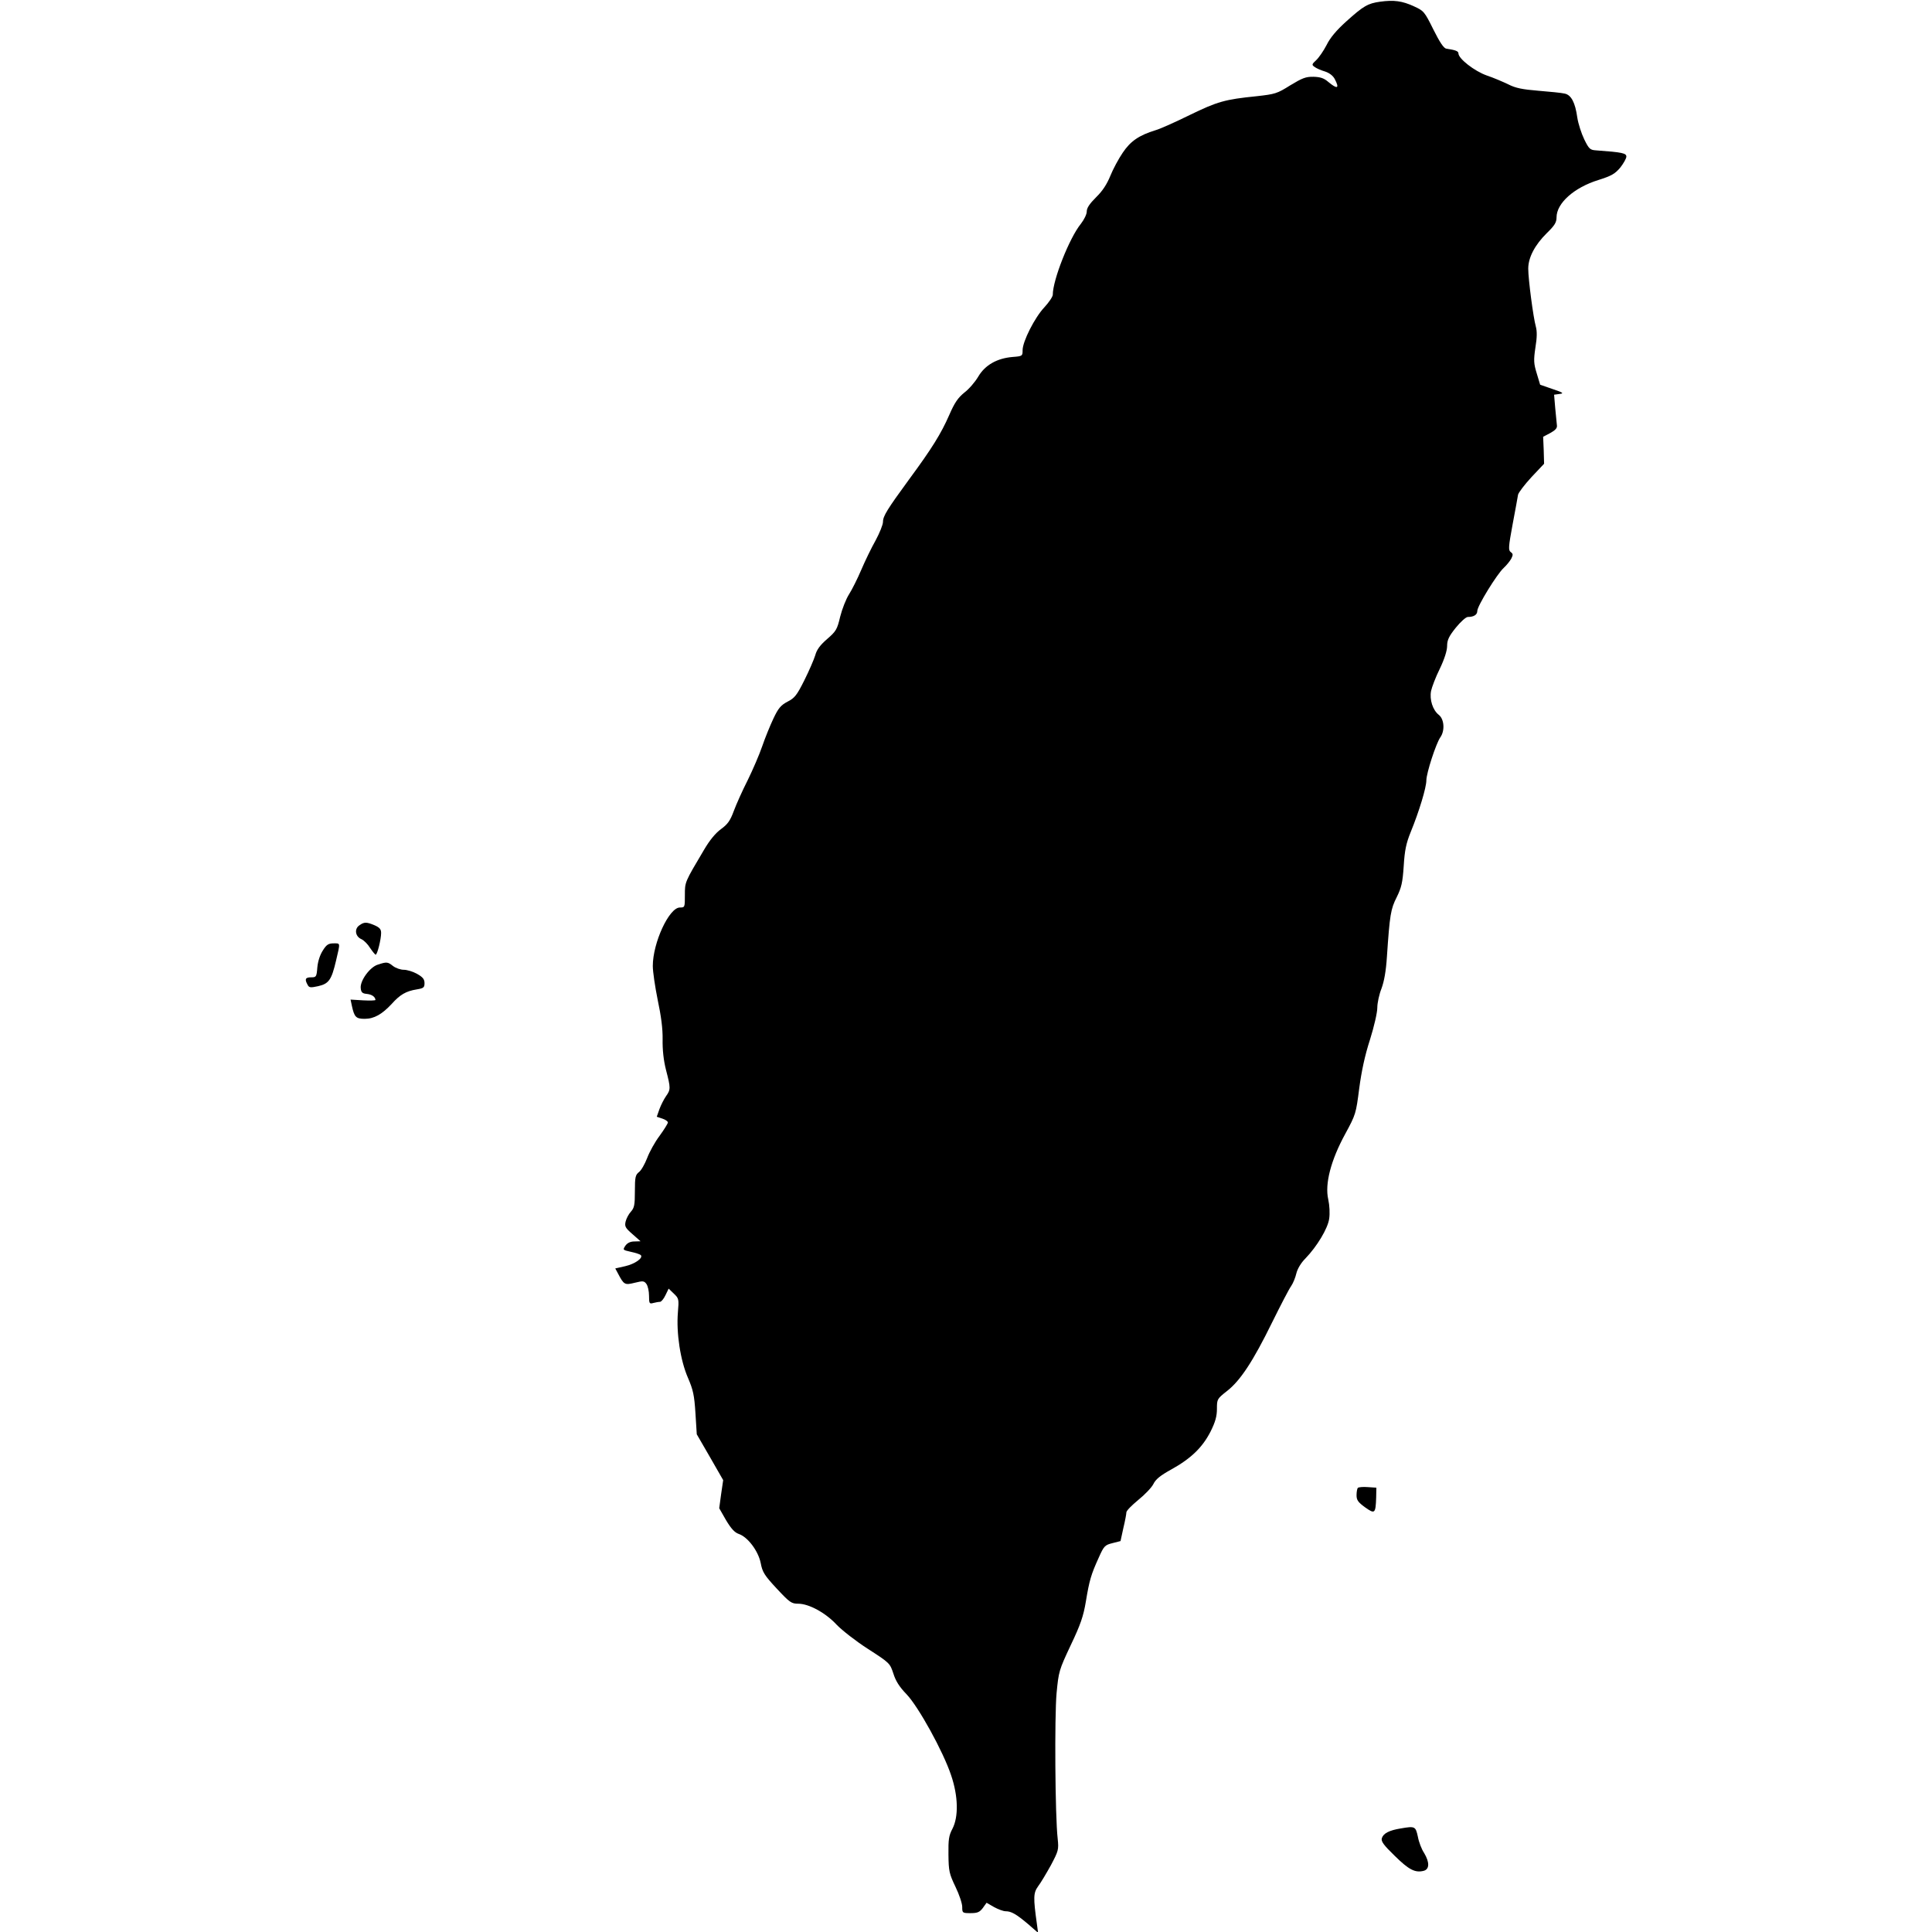
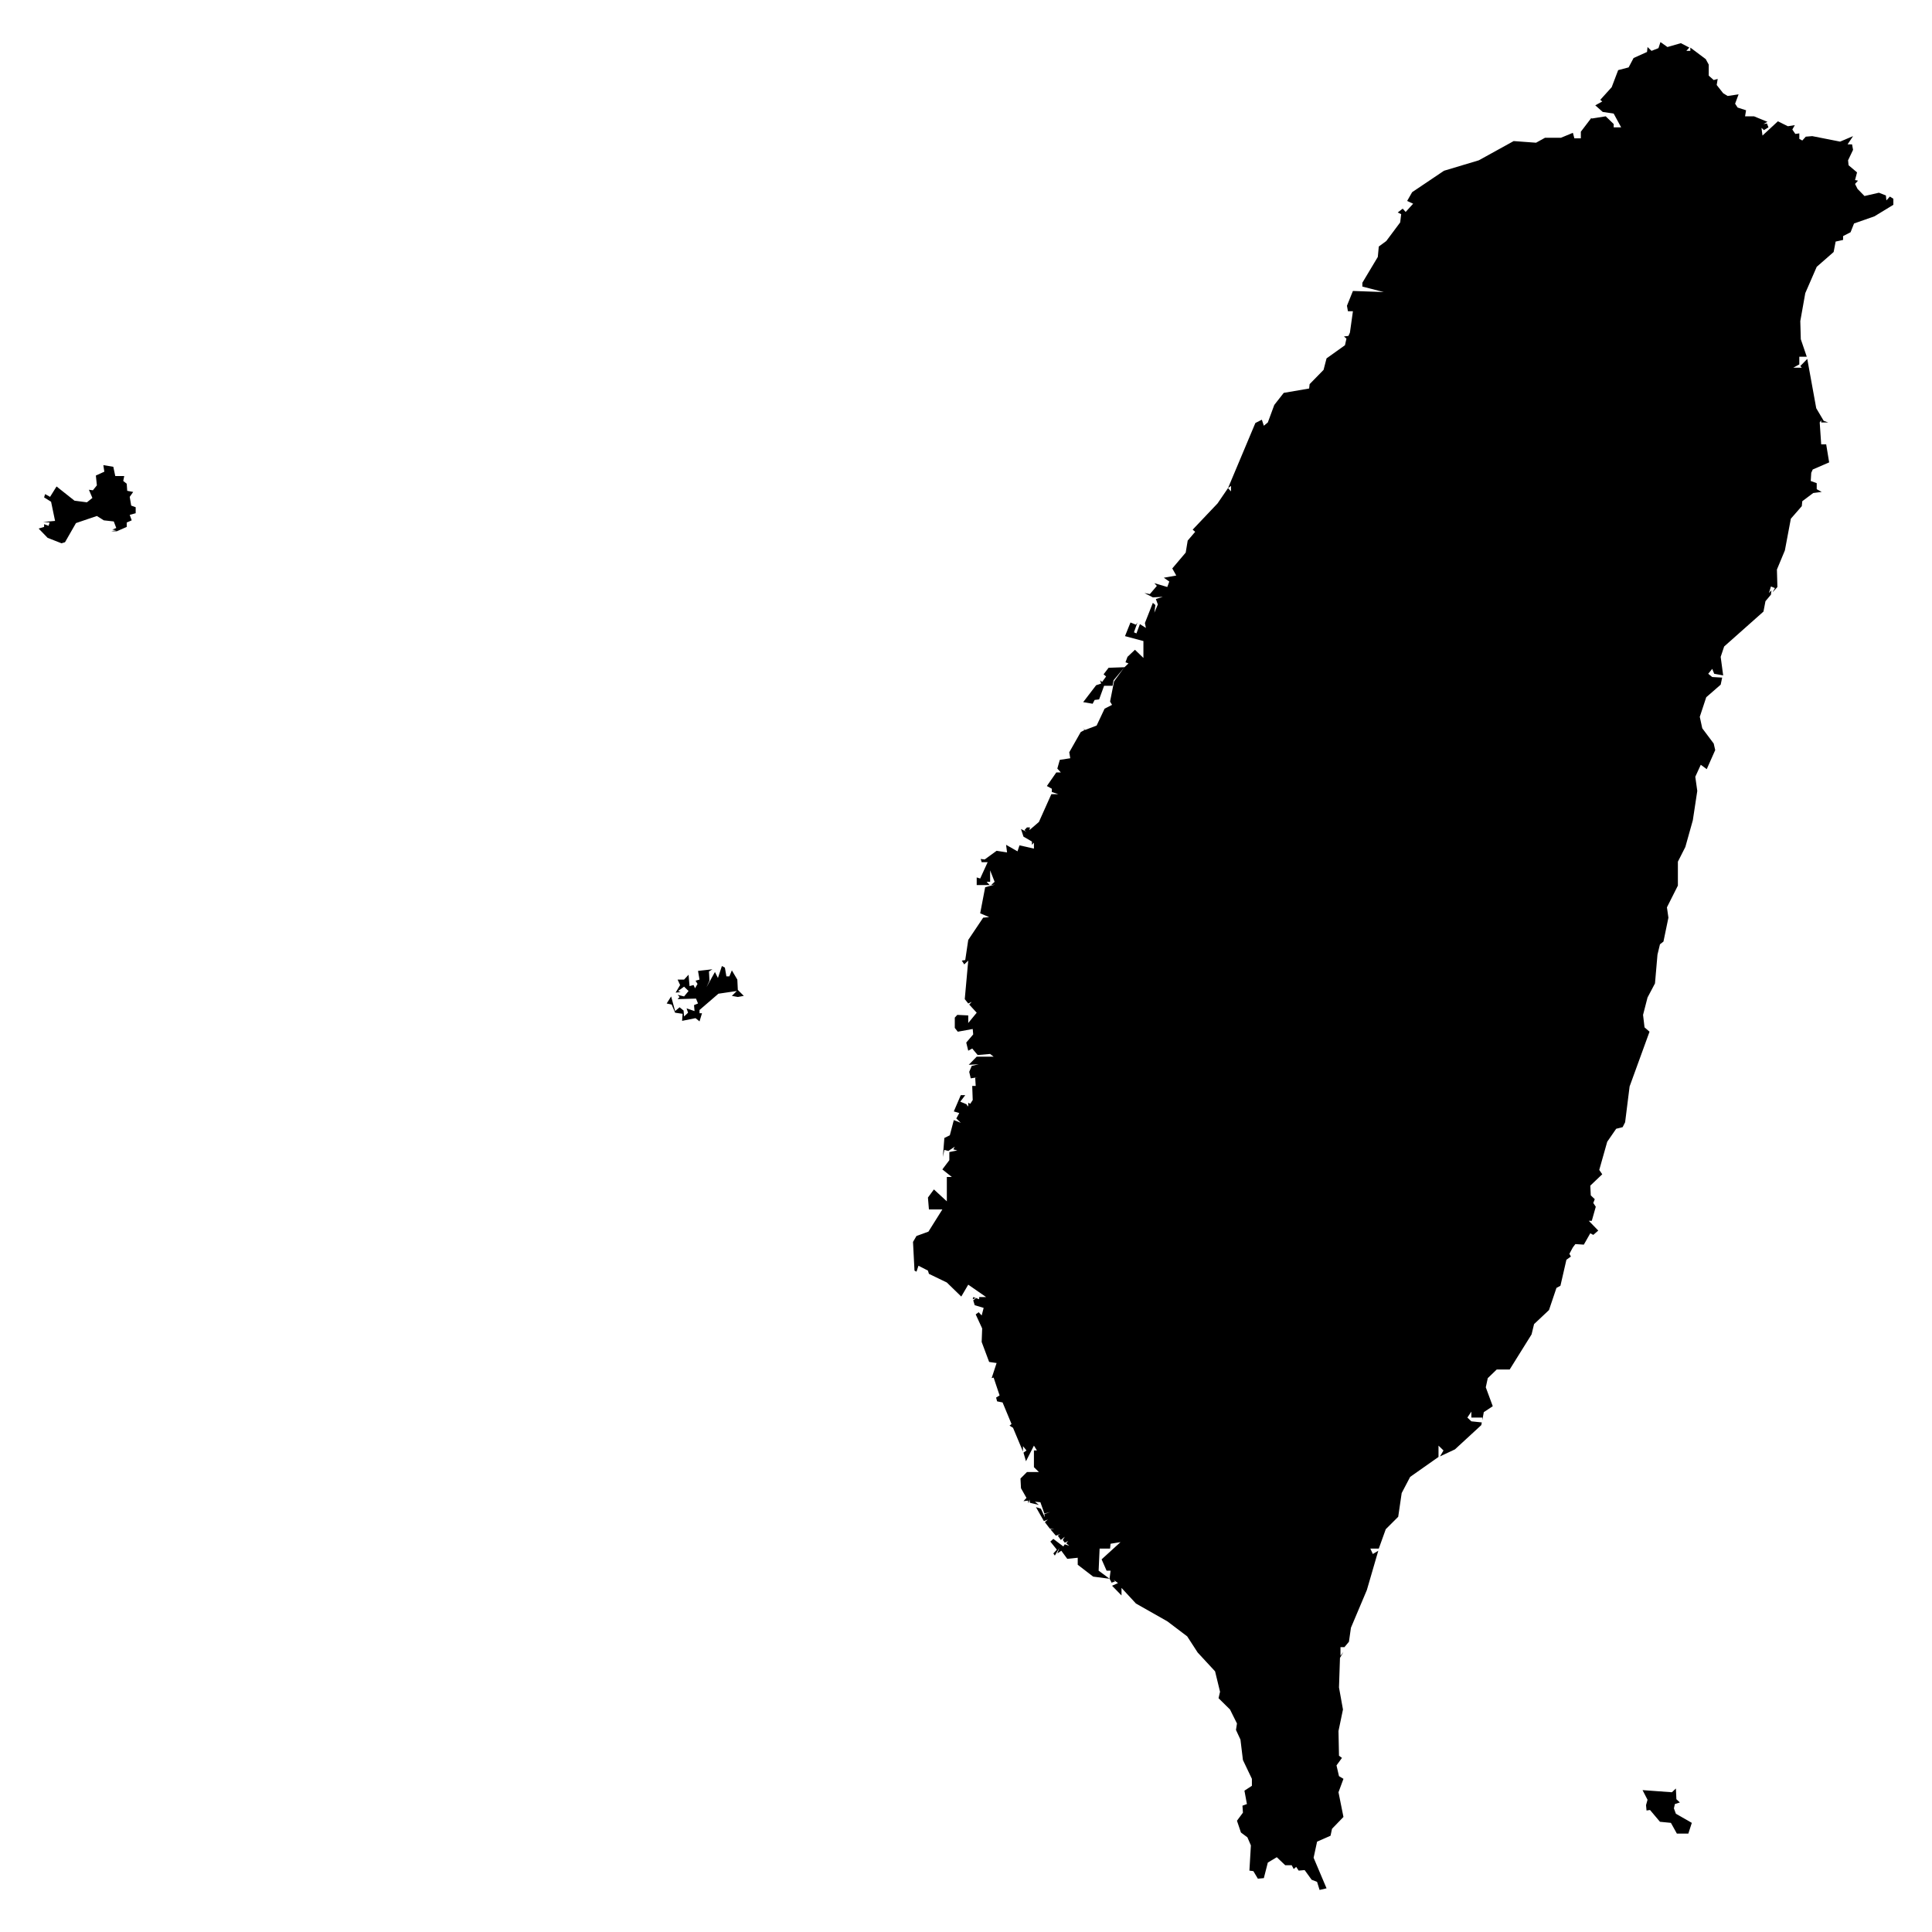
- <svg xmlns="http://www.w3.org/2000/svg" version="1.0" width="1024pt" height="1024pt" viewBox="0 0 1024 1024" preserveAspectRatio="xMidYMid meet">
-   <g transform="translate(0,1024) scale(0.1,-0.1)" fill="#000000" stroke="none">
-     <path d="M7315 10231 c-65 -9 -88 -22 -180 -105 -51 -46 -85 -86 -104 -125 -16 -31 -41 -67 -55 -80 -24 -22 -24 -25 -8 -36 9 -7 34 -18 55 -24 24 -8 43 -23 52 -41 26 -50 13 -54 -35 -14 -23 20 -42 26 -78 27 -41 1 -60 -7 -123 -45 -70 -44 -80 -47 -179 -58 -168 -17 -207 -28 -355 -100 -77 -38 -158 -74 -180 -80 -88 -27 -133 -58 -174 -119 -22 -32 -52 -88 -66 -123 -18 -44 -41 -80 -75 -113 -35 -35 -50 -57 -50 -76 0 -15 -14 -43 -31 -65 -61 -75 -149 -298 -149 -376 0 -10 -20 -40 -44 -66 -52 -55 -116 -182 -116 -228 0 -31 -1 -32 -53 -36 -83 -7 -146 -43 -182 -104 -17 -29 -50 -67 -74 -85 -33 -27 -51 -52 -80 -119 -43 -98 -91 -176 -212 -340 -116 -159 -139 -195 -139 -226 0 -15 -18 -59 -39 -98 -22 -39 -56 -109 -76 -156 -20 -47 -49 -105 -65 -130 -16 -25 -37 -79 -47 -119 -16 -68 -22 -77 -69 -118 -37 -32 -55 -56 -63 -86 -7 -23 -33 -83 -58 -133 -39 -78 -51 -94 -89 -113 -36 -19 -49 -35 -75 -90 -17 -36 -44 -102 -59 -146 -15 -44 -50 -125 -77 -180 -28 -55 -61 -129 -74 -164 -19 -52 -33 -70 -67 -95 -29 -21 -60 -58 -91 -111 -102 -172 -101 -169 -101 -239 0 -65 0 -66 -27 -66 -57 -1 -143 -187 -143 -310 0 -30 12 -111 26 -180 18 -85 27 -152 26 -209 -1 -55 5 -111 18 -162 25 -96 25 -104 0 -139 -11 -16 -27 -47 -35 -69 l-14 -40 30 -10 c16 -5 29 -15 29 -20 0 -6 -20 -38 -44 -71 -25 -33 -54 -86 -66 -118 -12 -31 -31 -65 -43 -74 -19 -15 -22 -26 -22 -102 0 -72 -3 -88 -21 -108 -12 -13 -24 -36 -28 -52 -6 -26 -2 -34 36 -67 l43 -38 -32 -1 c-21 0 -37 -7 -48 -22 -15 -23 -15 -23 29 -33 24 -5 48 -13 52 -17 15 -15 -30 -47 -82 -59 l-53 -12 14 -26 c32 -61 36 -63 89 -50 44 11 50 10 62 -6 8 -11 14 -39 14 -63 0 -41 2 -44 23 -38 12 3 28 6 35 6 7 0 20 16 29 35 l17 35 28 -27 c26 -25 27 -29 21 -99 -9 -109 13 -254 53 -346 28 -65 34 -93 40 -188 l7 -112 70 -121 70 -122 -11 -75 -10 -74 36 -63 c27 -45 45 -65 67 -73 48 -16 104 -90 117 -155 9 -48 20 -65 85 -135 69 -74 78 -80 114 -80 56 0 145 -48 204 -112 28 -29 102 -87 166 -128 115 -74 116 -76 134 -130 12 -39 32 -71 70 -110 63 -66 194 -303 236 -429 38 -111 40 -221 7 -284 -19 -36 -22 -57 -21 -137 1 -87 4 -101 37 -170 20 -41 36 -89 36 -107 0 -32 1 -33 44 -33 37 0 48 5 65 27 l20 28 40 -23 c22 -12 49 -22 61 -22 30 0 56 -15 119 -68 l53 -46 -6 45 c-20 142 -19 166 6 201 14 18 44 69 68 112 40 76 42 82 36 140 -14 121 -17 649 -6 771 11 116 13 123 75 255 52 109 67 153 80 230 19 115 28 145 68 233 28 63 33 68 73 78 l43 11 15 69 c9 37 16 75 16 83 0 9 29 38 63 66 35 28 71 66 80 84 12 25 36 45 94 77 105 58 166 117 209 201 26 52 34 82 34 121 0 51 1 53 53 94 71 55 139 159 239 363 45 91 90 178 101 193 11 16 23 46 28 68 6 24 24 55 48 79 61 63 119 159 126 211 4 27 2 70 -5 102 -19 82 14 208 90 347 56 103 57 108 74 240 12 91 30 176 57 259 22 70 39 144 39 170 0 25 10 71 22 101 14 38 24 91 29 170 15 222 20 252 52 315 25 51 31 76 37 165 5 83 13 121 37 180 45 110 83 236 83 274 0 38 51 195 74 228 25 35 21 96 -8 119 -32 25 -50 81 -41 127 4 19 24 73 46 117 25 52 39 97 39 121 0 31 9 51 46 97 26 32 54 57 64 57 32 0 50 12 50 32 0 26 104 195 140 228 15 14 33 36 40 49 10 20 10 26 -3 35 -13 10 -12 27 10 146 14 74 27 145 29 158 3 12 35 54 71 93 l67 71 -2 72 -3 71 38 20 c27 15 37 26 35 40 -1 11 -5 52 -9 92 l-6 71 29 4 c25 3 19 7 -37 26 l-66 23 -18 60 c-16 52 -17 69 -7 137 9 54 9 87 2 112 -13 46 -40 249 -40 306 0 59 35 126 99 189 41 40 51 56 51 83 0 75 93 158 222 198 70 22 88 33 116 66 17 22 32 48 32 58 0 18 -21 23 -160 33 -32 2 -38 7 -63 58 -15 31 -32 83 -37 116 -11 79 -32 120 -67 127 -16 4 -78 10 -139 15 -85 7 -121 14 -160 34 -27 13 -78 35 -114 47 -65 23 -150 89 -150 117 0 12 -16 18 -64 25 -14 2 -35 34 -69 102 -47 95 -51 99 -104 123 -61 28 -105 34 -178 24z" />
-     <path d="M1904 5335 c-27 -19 -21 -59 12 -73 13 -6 34 -27 46 -47 13 -19 26 -35 29 -35 9 0 29 82 29 115 0 20 -8 29 -35 41 -43 18 -55 18 -81 -1z" />
-     <path d="M1711 5202 c-15 -23 -26 -57 -29 -89 -4 -51 -6 -53 -33 -53 -31 0 -35 -10 -19 -39 8 -16 15 -17 56 -8 57 13 71 33 95 135 23 98 24 92 -13 92 -27 0 -38 -7 -57 -38z" />
-     <path d="M2002 5127 c-42 -13 -95 -86 -90 -125 2 -22 9 -28 33 -30 27 -3 44 -16 45 -32 0 -3 -30 -4 -66 -2 l-66 4 7 -33 c13 -60 22 -69 68 -69 50 0 92 24 144 80 43 48 75 67 132 76 36 6 41 10 41 33 0 21 -9 32 -39 49 -21 12 -53 22 -71 22 -17 0 -43 9 -57 20 -28 22 -33 23 -81 7z" />
-     <path d="M7197 2354 c-4 -4 -7 -22 -7 -39 0 -26 8 -37 45 -64 52 -37 56 -34 59 52 l1 52 -45 3 c-25 2 -49 0 -53 -4z" />
-     <path d="M7425 549 c-62 -10 -93 -26 -101 -52 -5 -16 9 -36 68 -93 75 -74 108 -91 153 -80 32 8 33 45 3 95 -13 19 -28 58 -33 86 -12 55 -15 57 -90 44z" />
-   </g>
+ <svg xmlns="http://www.w3.org/2000/svg" width="1000" height="1000" viewBox="0 0 1000 1000" fill="currentColor" fill-rule="evenodd">
+   <path d="M67.14 257.17L67.91 261.69L70.23 262.54L70.23 265.65L67.14 266.5L68.17 269.33L65.59 270.46L65.59 272.73L60.44 274.99L57.61 274.99L60.18 274.42L58.12 274.14L60.18 273.29L58.89 269.9L53.74 269.33L50.14 267.07L39.32 270.75L33.65 280.65L31.85 281.21L24.64 278.38L20 273.58L22.83 272.73L22.83 271.31L25.15 272.16L25.67 270.46L22.32 270.18L28.5 269.62L26.44 259.71L22.83 257.45L23.35 255.75L25.92 257.17L29.27 251.79L38.55 259.15L44.99 260L47.82 257.73L46.02 253.49L48.08 253.77L50.14 251.22L49.62 246.13L54 244.15L53.49 240.75L58.64 241.6L59.67 246.41L64.3 246.41L63.79 248.96L65.59 250.37L65.85 254.05L68.94 254.62ZM381.9 516.03L378.81 515.47L381.38 512.94L371.85 514.34L362.07 522.77L362.07 524.46L363.35 524.46L362.07 528.67L360.01 526.99L353.05 528.39L353.31 524.74L349.44 524.18L347.64 519.96L345.07 519.4L347.38 515.75L349.44 523.33L351.76 521.37L353.82 523.05L354.08 526.14L356.14 524.18L355.37 521.93L359.49 523.33L359.23 520.24L361.29 519.4L360.26 516.87L350.73 517.15L351.76 516.03L350.73 514.91L354.08 515.75L356.4 512.94L354.08 510.69L350.99 512.94L352.28 513.5L349.7 513.78L352.02 509.85L350.73 507.04L354.08 507.04L356.4 504.51L356.91 510.41L358.98 509.85L359.75 511.53L361.04 509.29L360.01 507.6L362.07 507.04L361.29 502.54L368.76 501.7L366.96 502.82L367.22 507.6L365.67 510.97L370.05 503.1L371.6 506.19L373.66 500.01L375.2 500.85L375.98 505.35L377.52 505.35L378.81 502.26L381.64 507.04L381.9 512.38L384.99 515.47ZM851.98 934.34L852.76 931.56L850.18 926.56L865.38 927.67L867.44 925.72L867.7 931.28L869.5 932.95L866.92 933.78L866.41 936.01L867.44 938.79L875.68 943.51L873.88 949.07L867.95 949.07L864.86 943.51L859.2 942.95L854.04 936.84L852.24 937.12ZM614.49 846.98L604.19 839.18L587.96 829.98L580.49 821.9L580.49 825.8L575.6 820.78L578.69 819.39L576.37 817.72L577.15 818.55L574.83 819.39L576.63 818.28L575.34 819.11L574.31 817.16L574.83 812.98L572.77 812.98L570.19 807.12L579.98 798.2L574.83 799.04L574.57 801.55L569.16 801.55L568.65 812.98L574.31 817.16L565.81 816.05L557.83 809.91L557.83 806.29L552.42 806.85L549.33 802.66L547.27 804.06L548.3 801.27L545.98 805.17L545.21 804.06L547.01 802.1L543.66 797.92L545.21 796.53L550.36 800.43L551.13 799.32L553.45 800.15L551.9 798.76L552.93 797.64L551.13 798.48L550.1 797.08L551.13 795.41L549.07 797.08L547.52 794.85L548.81 794.02L546.49 794.85L543.66 791.51L545.72 791.23L543.4 791.23L540.83 787.88L542.37 786.49L540.31 787.32L536.19 780.07L538.77 780.91L540.83 785.37L540.57 783.7L543.66 782.58L540.57 783.42L538.51 777.56L535.67 777.28L537.74 778.95L533.1 777.84L532.84 776.16L532.33 778.11L532.07 776.72L529.75 777L531.3 775.32L528.46 770.3L528.2 765.28L531.55 761.93L537.74 761.93L535.16 759.41L535.16 750.76L536.71 750.76L535.16 748.25L531.04 756.34L529.75 751.88L531.3 750.76L529.49 748.53L529.49 751.32L524.34 739.03L522.54 737.91L523.57 737.07L518.93 725.9L516.1 725.34L515.58 723.38L517.39 722.27L514.3 713.04L513.27 713.32L515.84 705.5L511.98 704.94L508.11 694.59L508.37 687.6L505.02 680.33L506.57 679.21L508.11 680.89L509.14 676.97L504.51 675.57L503.73 673.05L505.54 671.65L503.48 672.49L503.73 671.37L506.83 672.49L506.83 671.37L510.43 671.37L501.16 664.94L497.55 671.09L490.08 663.82L480.81 659.34L480.3 657.66L475.4 655.14L474.37 658.22L473.34 657.66L472.57 642.82L474.37 639.74L480.55 637.5L487.76 626.01L480.81 626.01L480.3 619.85L483.39 615.65L490.08 621.81L490.08 609.2L492.66 609.2L487.76 605.28L491.37 600.51L491.37 596.31L495.49 595.46L493.43 594.9L494.2 593.5L490.86 595.74L488.8 595.18L488.02 598.83L488.8 589.01L491.63 587.61L493.69 579.76L497.3 581.16L494.98 578.92L496.52 576.11L493.69 575.27L497.3 566.85L499.61 566.85L497.04 570.22L500.39 571.62L500.13 574.43L500.39 571.9L501.16 572.75L501.16 570.78L502.19 571.34L503.48 569.38L503.22 562.08L505.02 562.08L504.77 557.87L506.05 557.59L502.45 558.15L501.67 554.79L502.96 551.7L506.57 550.86L501.42 551.14L505.54 546.93L514.3 546.93L512.49 545.52L506.05 546.08L503.22 542.71L501.16 543.84L500.13 539.63L503.73 535.41L503.48 532.6L495.75 534.01L494.2 532.04L494.2 526.71L495.49 525.3L501.16 525.58L501.16 529.51L505.54 524.18L501.67 519.96L502.96 518.56L501.16 519.4L499.36 517.15L501.16 497.2L499.1 499.17L497.81 497.2L499.61 496.92L501.16 486.51L508.89 474.98L511.98 474.7L507.34 472.73L509.92 459.23L515.07 457.82L513.01 458.1L514.81 456.41L512.49 450.5L512.49 456.41L510.69 456.41L512.24 458.1L505.54 458.1L505.54 454.16L507.34 454.72L511.2 446.28L508.11 446.28L507.6 444.59L509.66 444.87L515.84 440.37L521.25 441.21L520.74 437.27L526.66 440.65L527.69 437.55L535.16 439.24L535.16 436.14L534.13 437.27L534.13 435.58L529.75 433.04L528.46 429.1L531.3 430.51L530.27 429.66L531.55 428.26L533.1 428.26L532.84 429.66L537.74 425.44L544.17 411.07L547.78 411.07L544.43 409.94L544.43 408.25L541.86 406.84L546.75 399.8L549.07 399.8L547.27 397.82L548.55 393.31L553.96 392.47L553.45 389.37L559.37 378.93L561.43 377.8L560.4 376.96L561.69 377.8L567.61 375.55L571.74 366.8L575.6 364.83L574.57 363.13L576.63 352.69L581.78 345.64L576.37 352.13L575.86 354.95L571.48 354.95L568.9 362.01L566.58 362.29L565.55 364.26L560.66 363.42L567.36 354.67L569.93 353.82L569.42 352.13L570.45 352.98L572.51 350.15L571.22 349.02L573.8 345.64L582.04 345.35L584.1 343.38L582.55 342.81L583.58 339.99L587.45 336.32L591.83 340.55L591.83 331.8L582.3 329.26L585.13 322.2L587.96 323.33L588.74 322.2L586.93 327.28L588.22 327.85L590.02 323.04L593.12 325.02L592.6 322.48L596.72 312.03L598.01 313.16L597.49 317.11L599.3 312.87L598.27 310.05L601.87 308.92L596.72 309.2L592.34 306.94L595.18 307.5L598.78 303.27L597.49 301.85L604.19 303.83L605.22 301L602.39 299.03L608.83 297.89L606.77 294.22L613.72 286.02L614.75 279.8L618.62 275.27L617.33 274.14L630.21 260.56L635.62 252.64L637.16 254.34L637.16 251.51L635.62 252.64L649.78 218.94L653.13 217.24L654.16 220.36L656.22 218.66L659.57 209.59L664.46 203.35L677.6 201.09L677.86 198.82L685.07 191.45L686.62 185.49L696.15 178.69L696.92 175.28L695.63 174.15L697.95 173.87L698.72 172.16L700.27 161.1L697.69 161.1L697.18 158.26L700.27 150.6L716.24 151.17L705.16 148.33L705.16 146.34L713.15 132.99L713.66 127.6L717.53 124.76L724.74 115.1L725.25 110.84L723.45 109.98L726.03 107.99L727.57 109.7L731.44 105.44L728.34 104.01L730.92 99.47L747.41 88.38L765.44 82.97L783.47 73.02L795.06 73.87L799.69 71.31L807.94 71.31L814.12 68.75L814.89 71.6L818.24 71.6L818.24 68.18L823.65 61.07L822.62 60.21L823.91 61.35L831.12 60.21L835.24 64.2L835.24 65.91L839.1 65.91L835.24 58.79L829.57 57.94L825.71 54.52L829.32 52.53L828.29 51.68L834.21 45.13L837.56 36.3L842.97 34.88L845.54 30.03L852.5 26.9L852.76 24.34L854.82 26.33L858.42 24.91L859.45 21.77L863.06 24.34L870.01 22.34L874.39 24.62L872.85 26.33L874.91 26.33L874.91 24.62L882.89 30.6L884.44 33.45L884.44 39.15L887.01 41.43L889.07 40.86L888.56 43.99L891.91 48.26L894.23 49.68L899.89 48.83L898.09 53.67L899.38 55.66L903.76 57.08L903.24 60.21L907.88 60.21L914.83 63.06L912.77 64.2L914.57 63.91L915.35 65.91L913.03 67.33L911.74 66.19L912.26 70.17L920.24 62.78L925.39 65.34L929 64.77L927.71 67.04L929.26 69.32L931.32 69.04L931.32 71.88L932.86 72.73L934.67 70.74L938.01 70.46L952.44 73.3L959.14 70.46L956.3 74.73L958.62 74.73L959.14 77.57L956.56 82.97L956.82 85.53L961.2 89.23L960.17 93.21L961.71 93.5L960.17 95.2L961.45 97.76L965.06 101.46L972.53 99.75L976.14 101.17L976.39 103.73L978.2 101.74L980 102.88L980 106L970.21 111.97L959.65 115.67L957.85 120.21L953.98 122.2L953.98 124.19L950.12 125.04L949.09 130.44L940.33 138.11L934.41 151.73L931.83 166.21L932.09 175.57L935.18 184.64L931.32 184.64L931.32 188.61L928.23 190.31L932.61 190.31L931.83 189.46L935.44 185.78L940.08 211.29L943.94 217.81L946.26 218.66L942.65 218.66L942.65 217.52L941.88 218.66L942.65 229.99L945.23 229.99L946.77 239.33L938.27 243.01L937.5 244.71L937.24 248.96L940.33 250.09L940.33 253.2L942.91 254.62L938.53 255.18L932.86 259.43L932.61 261.98L926.94 268.48L923.85 284.89L919.73 294.79L919.98 303.83L917.41 306.66L918.7 304.4L916.64 303.55L915.61 306.94L916.89 305.53L916.64 307.79L913.8 311.18L912.77 316.55L892.42 334.62L890.62 339.99L891.91 349.59L887.27 348.74L886.24 346.2L884.18 348.74L886.24 350.43L891.39 350.72L890.62 354.39L883.15 360.88L879.8 371.03L881.09 376.96L887.01 384.85L887.79 388.24L883.41 398.11L880.32 395.85L877.48 402.05L878.51 409.38L876.2 424.59L872.33 438.4L868.47 446L868.47 458.38L862.8 469.64L863.57 474.98L861 487.36L859.2 488.76L857.91 494.11L856.62 509L852.76 516.31L850.44 525.3L851.21 531.76L853.79 534.01L843.48 562.36L841.16 580.88L839.88 583.41L836.53 584.25L831.89 590.98L827.77 605.56L829.32 607.8L823.13 613.69L823.39 618.73L825.45 620.69L824.68 622.65L825.97 624.61L823.91 631.9L822.36 631.9L827.26 636.94L824.68 639.18L823.13 638.34L819.79 644.22L815.41 643.94L814.12 645.62L812.32 648.98L813.09 650.38L810.77 652.06L807.68 665.5L805.62 666.62L801.75 678.09L794.03 685.36L792.74 690.68L781.41 708.85L774.71 708.85L770.07 713.32L769.04 718.07L772.65 727.85L768.01 730.93L767.24 735.12L767.24 733.72L761.57 733.72L761.57 730.65L759.51 733.72L761.57 735.68L766.98 736.24L766.72 737.63L753.07 750.2L745.34 753.83L747.15 750.76L744.57 748.25L744.57 754.11L729.89 764.44L725.51 772.81L723.71 785.09L717.27 791.51L713.66 801.55L709.28 801.55L710.57 804.34L713.4 802.66L707.48 823.01L699.24 842.52L698.21 849.76L695.89 852.55L693.83 852.55L693.83 857L695.37 855.05L693.57 858.12L693.06 873.43L695.12 884.84L692.8 895.97L693.06 908.76L694.6 909.88L691.77 913.77L693.06 919.33L695.37 920.72L692.8 927.67L695.37 940.45L689.45 946.57L688.68 950.18L681.72 953.23L679.92 961.57L686.62 977.39L683.01 978.23L681.72 974.06L678.89 972.95L675.28 967.95L672.19 968.23L670.9 966.29L669.62 967.4L668.59 965.45L665.24 965.45L660.86 961.29L656.22 964.07L654.16 972.12L651.07 972.4L648.75 968.51L646.69 968.23L647.46 955.18L645.66 951.01L642.31 948.51L640.25 942.4L643.34 938.23L643.09 934.62L645.4 933.78L644.12 926.84L647.98 924.33L647.98 920.72L643.34 910.99L642.06 900.42L639.74 895.41L640.25 892.07L636.65 884.84L630.72 878.99L631.49 875.65L628.92 865.08L619.9 855.33Z" />
</svg>
